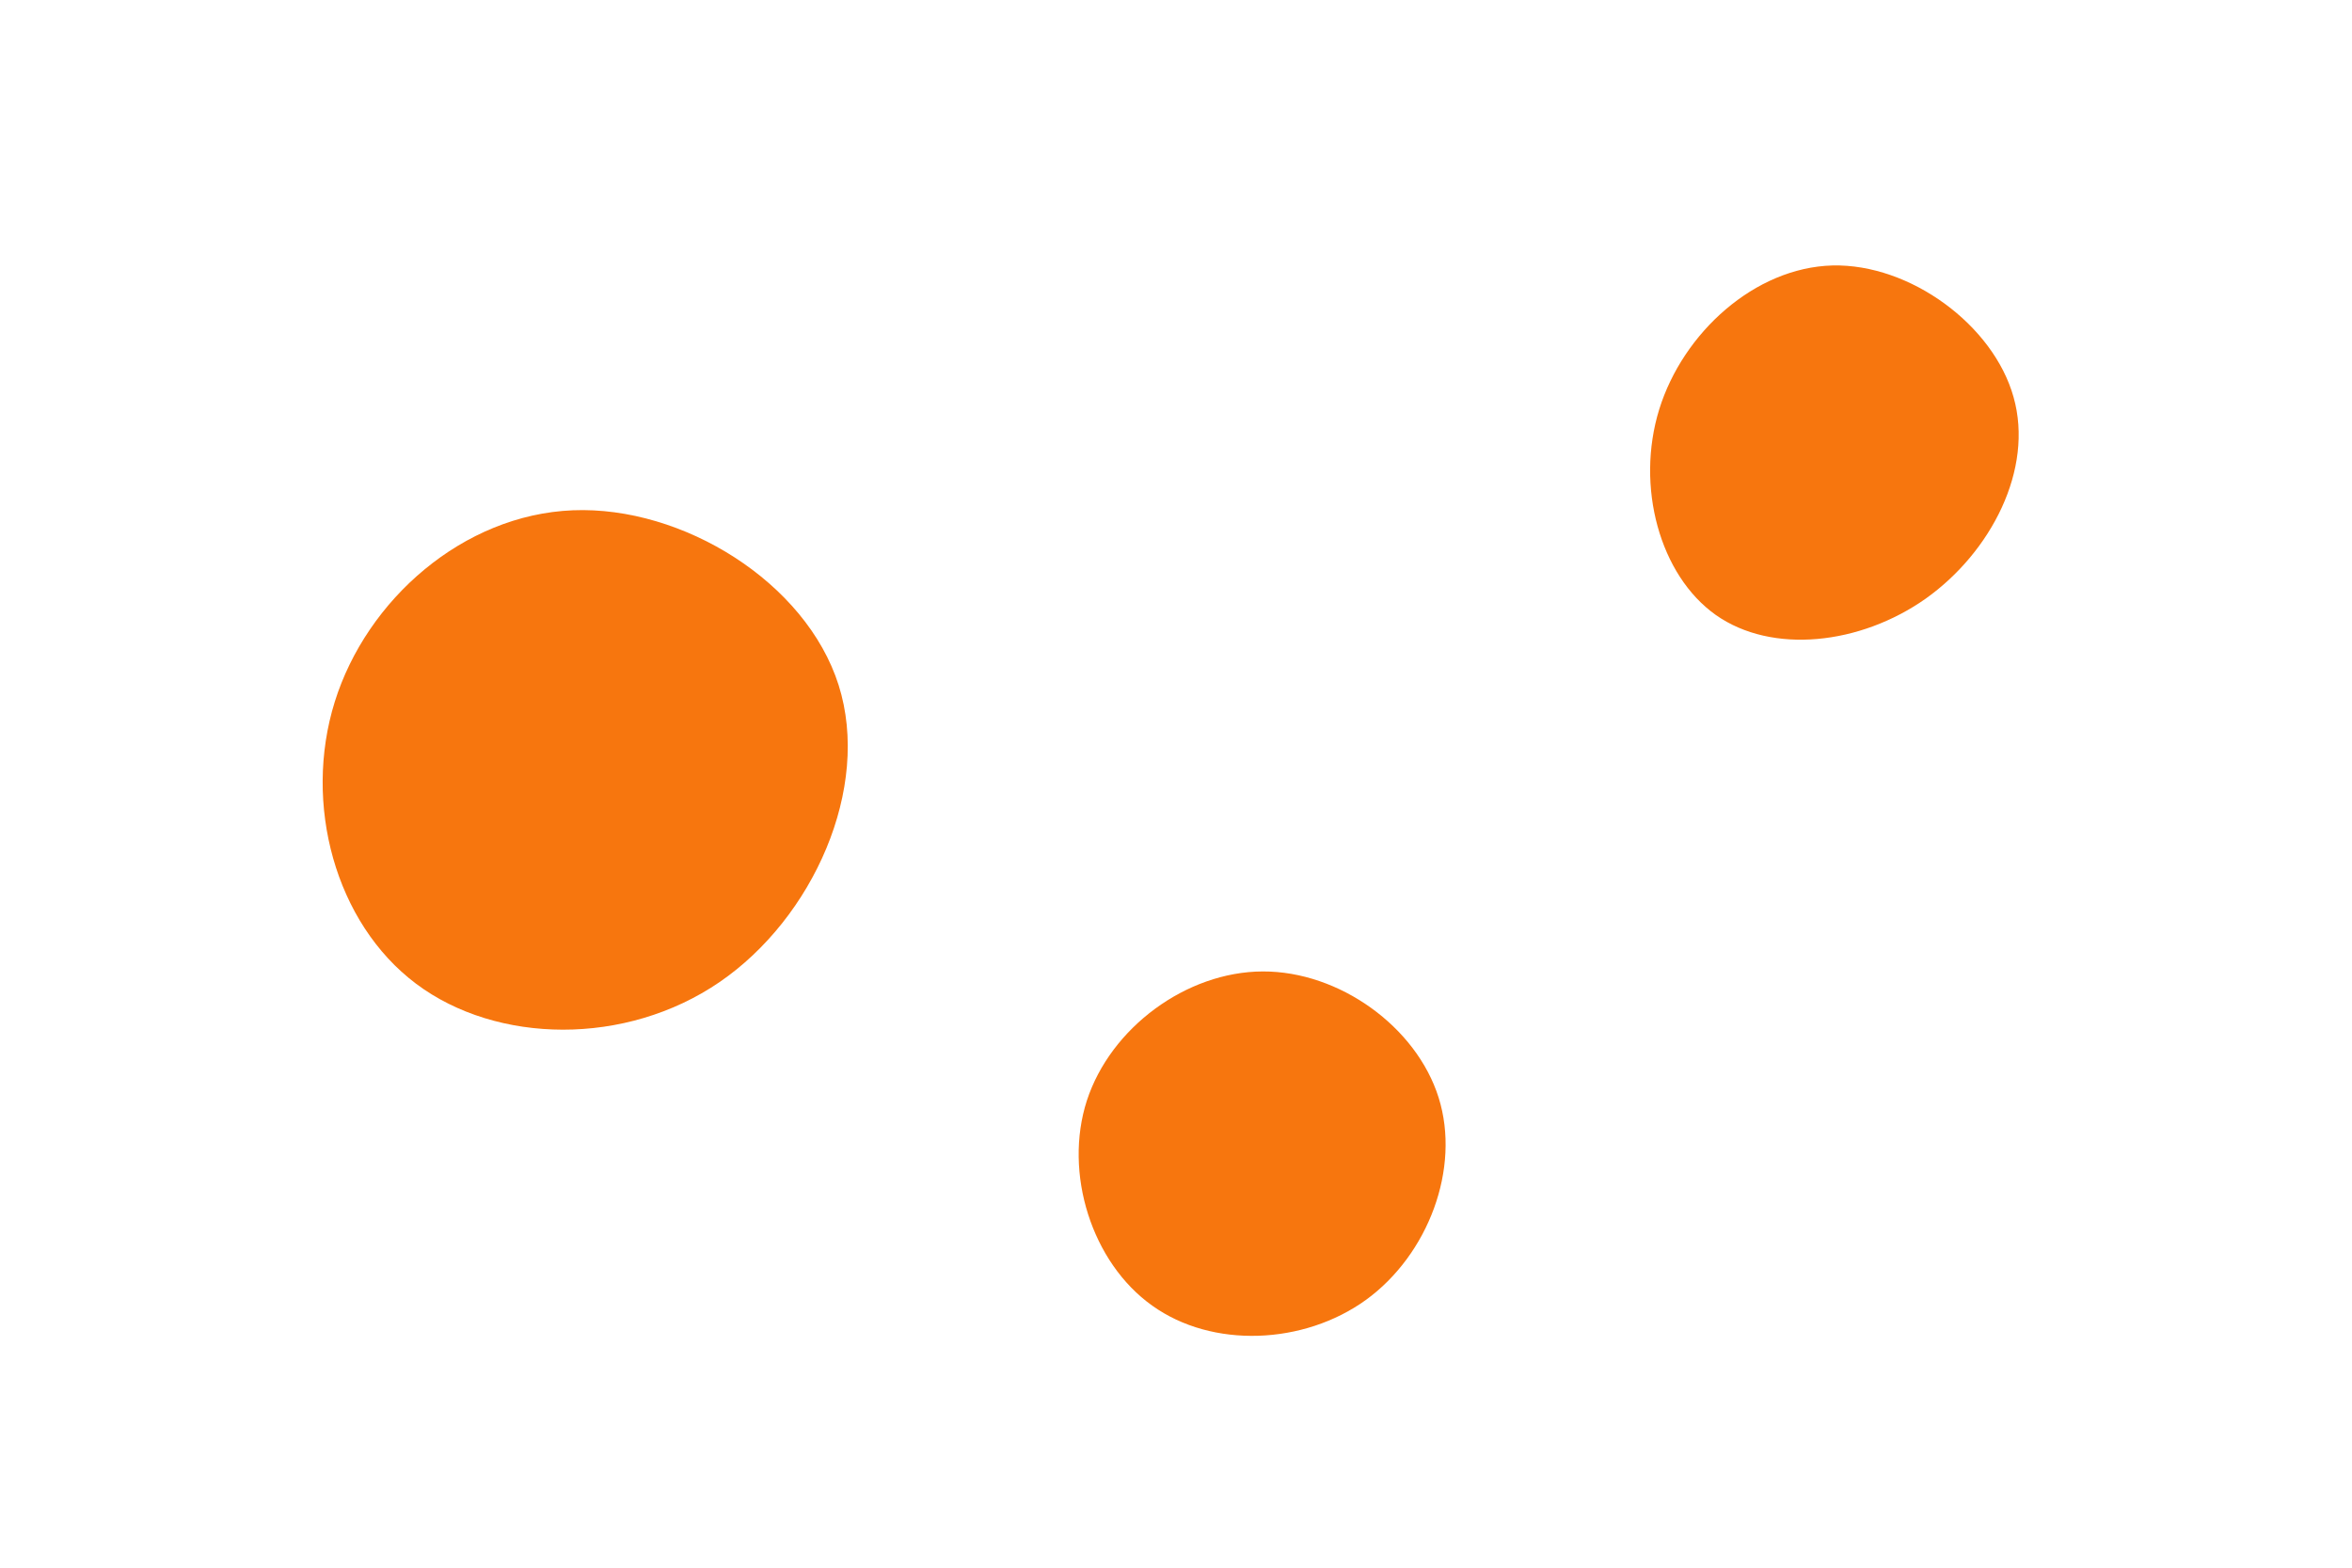
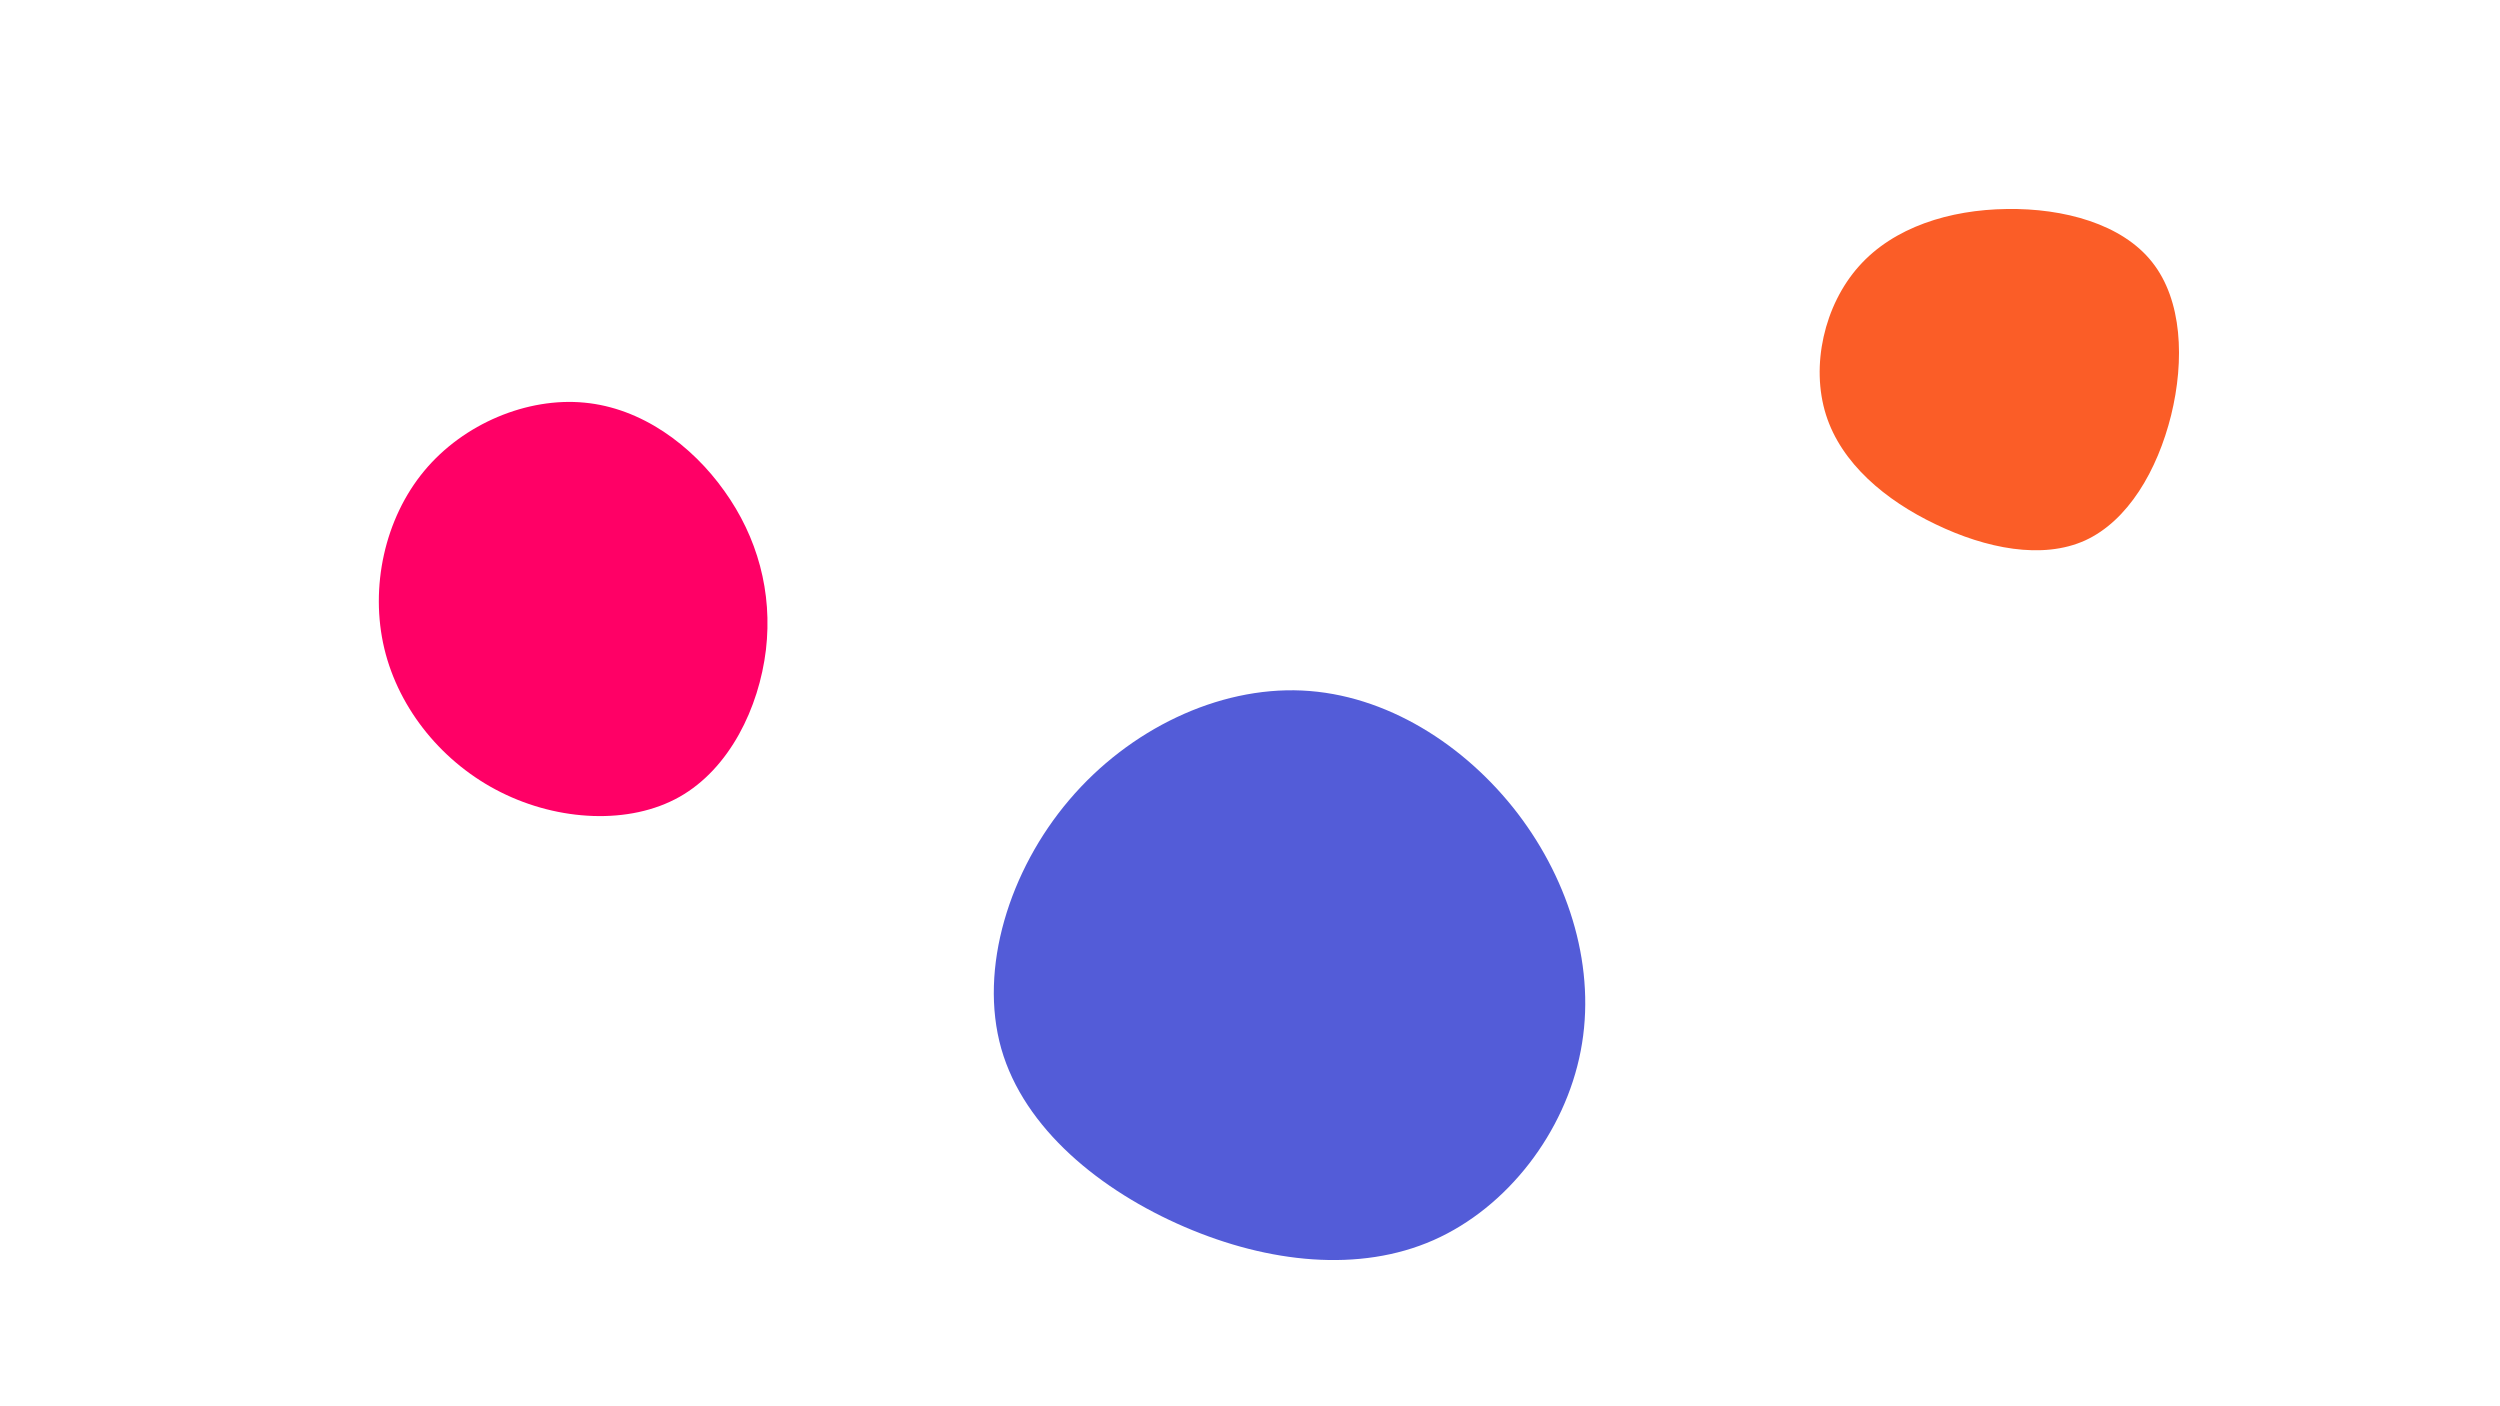
- <svg xmlns="http://www.w3.org/2000/svg" id="visual" viewBox="0 0 900 600" width="900" height="600" version="1.1">
+ <svg xmlns="http://www.w3.org/2000/svg" id="visual" viewBox="0 0 1366 768" width="1366" height="768" version="1.1">
  <g>
-     <g transform="translate(214 298)">
-       <path d="M106.9 -35.8C119.4 3.7 97.1 53.4 61.3 77.9C25.5 102.4 -23.9 101.7 -54.8 78.5C-85.7 55.3 -98.1 9.7 -85.9 -29.4C-73.7 -68.5 -36.8 -101 5.2 -102.7C47.2 -104.4 94.4 -75.2 106.9 -35.8Z" fill="#F7760E" />
+     <g transform="translate(714 538)">
+       <path d="M115.3 -93.5C144 -55.9 158.3 -8.2 149.7 36.2C141.2 80.6 109.8 121.7 69.3 139.6C28.8 157.5 -20.9 152.1 -66.7 132.4C-112.5 112.7 -154.4 78.8 -166.9 35C-179.3 -8.8 -162.5 -62.5 -129.7 -101C-97 -139.5 -48.5 -162.8 -2.6 -160.7C43.3 -158.6 86.5 -131.1 115.3 -93.5Z" fill="#535cd8" />
    </g>
-     <g transform="translate(699 179)">
-       <path d="M71.5 -27C79.3 0.6 62.9 32.3 37.9 50.1C12.8 67.8 -20.9 71.5 -42.4 56.4C-63.9 41.2 -73.2 7.2 -64.1 -22.3C-55 -51.7 -27.5 -76.6 2.2 -77.4C31.9 -78.1 63.8 -54.6 71.5 -27Z" fill="#F7760E" />
+     <g transform="translate(1096 207)">
+       <path d="M79.9 -63.8C96.4 -43.1 97.7 -10.2 90.3 19.9C82.8 50.1 66.7 77.6 43.3 88.3C19.9 98.9 -10.9 92.7 -38.3 79.5C-65.8 66.4 -89.9 46.2 -98.3 19.6C-106.7 -7.1 -99.3 -40.2 -80.3 -61.5C-61.3 -82.9 -30.7 -92.4 0.5 -92.8C31.7 -93.3 63.5 -84.6 79.9 -63.8Z" fill="#fb5d27" />
    </g>
-     <g transform="translate(483 443)">
-       <path d="M67.5 -22.9C76 4.2 63.5 37.2 39.7 54.5C15.9 71.7 -19.1 73.2 -42.1 56.7C-65.2 40.3 -76.1 6 -67.1 -21.8C-58 -49.7 -29 -71.1 0.2 -71.2C29.5 -71.3 59 -50 67.5 -22.9Z" fill="#F7760E" />
+     <g transform="translate(323 329)">
+       <path d="M72.8 -60.7C90.8 -35.6 99.2 -5.5 95.5 26.1C91.7 57.7 75.7 90.9 48.3 106.4C21 121.8 -17.8 119.7 -49.3 103.9C-80.8 88.2 -105 58.8 -113 25.4C-121 -8.1 -112.8 -45.7 -91.2 -71.7C-69.7 -97.6 -34.8 -112 -3.7 -109C27.4 -106.1 54.9 -85.9 72.8 -60.7Z" fill="#FF0066" />
    </g>
  </g>
</svg>
